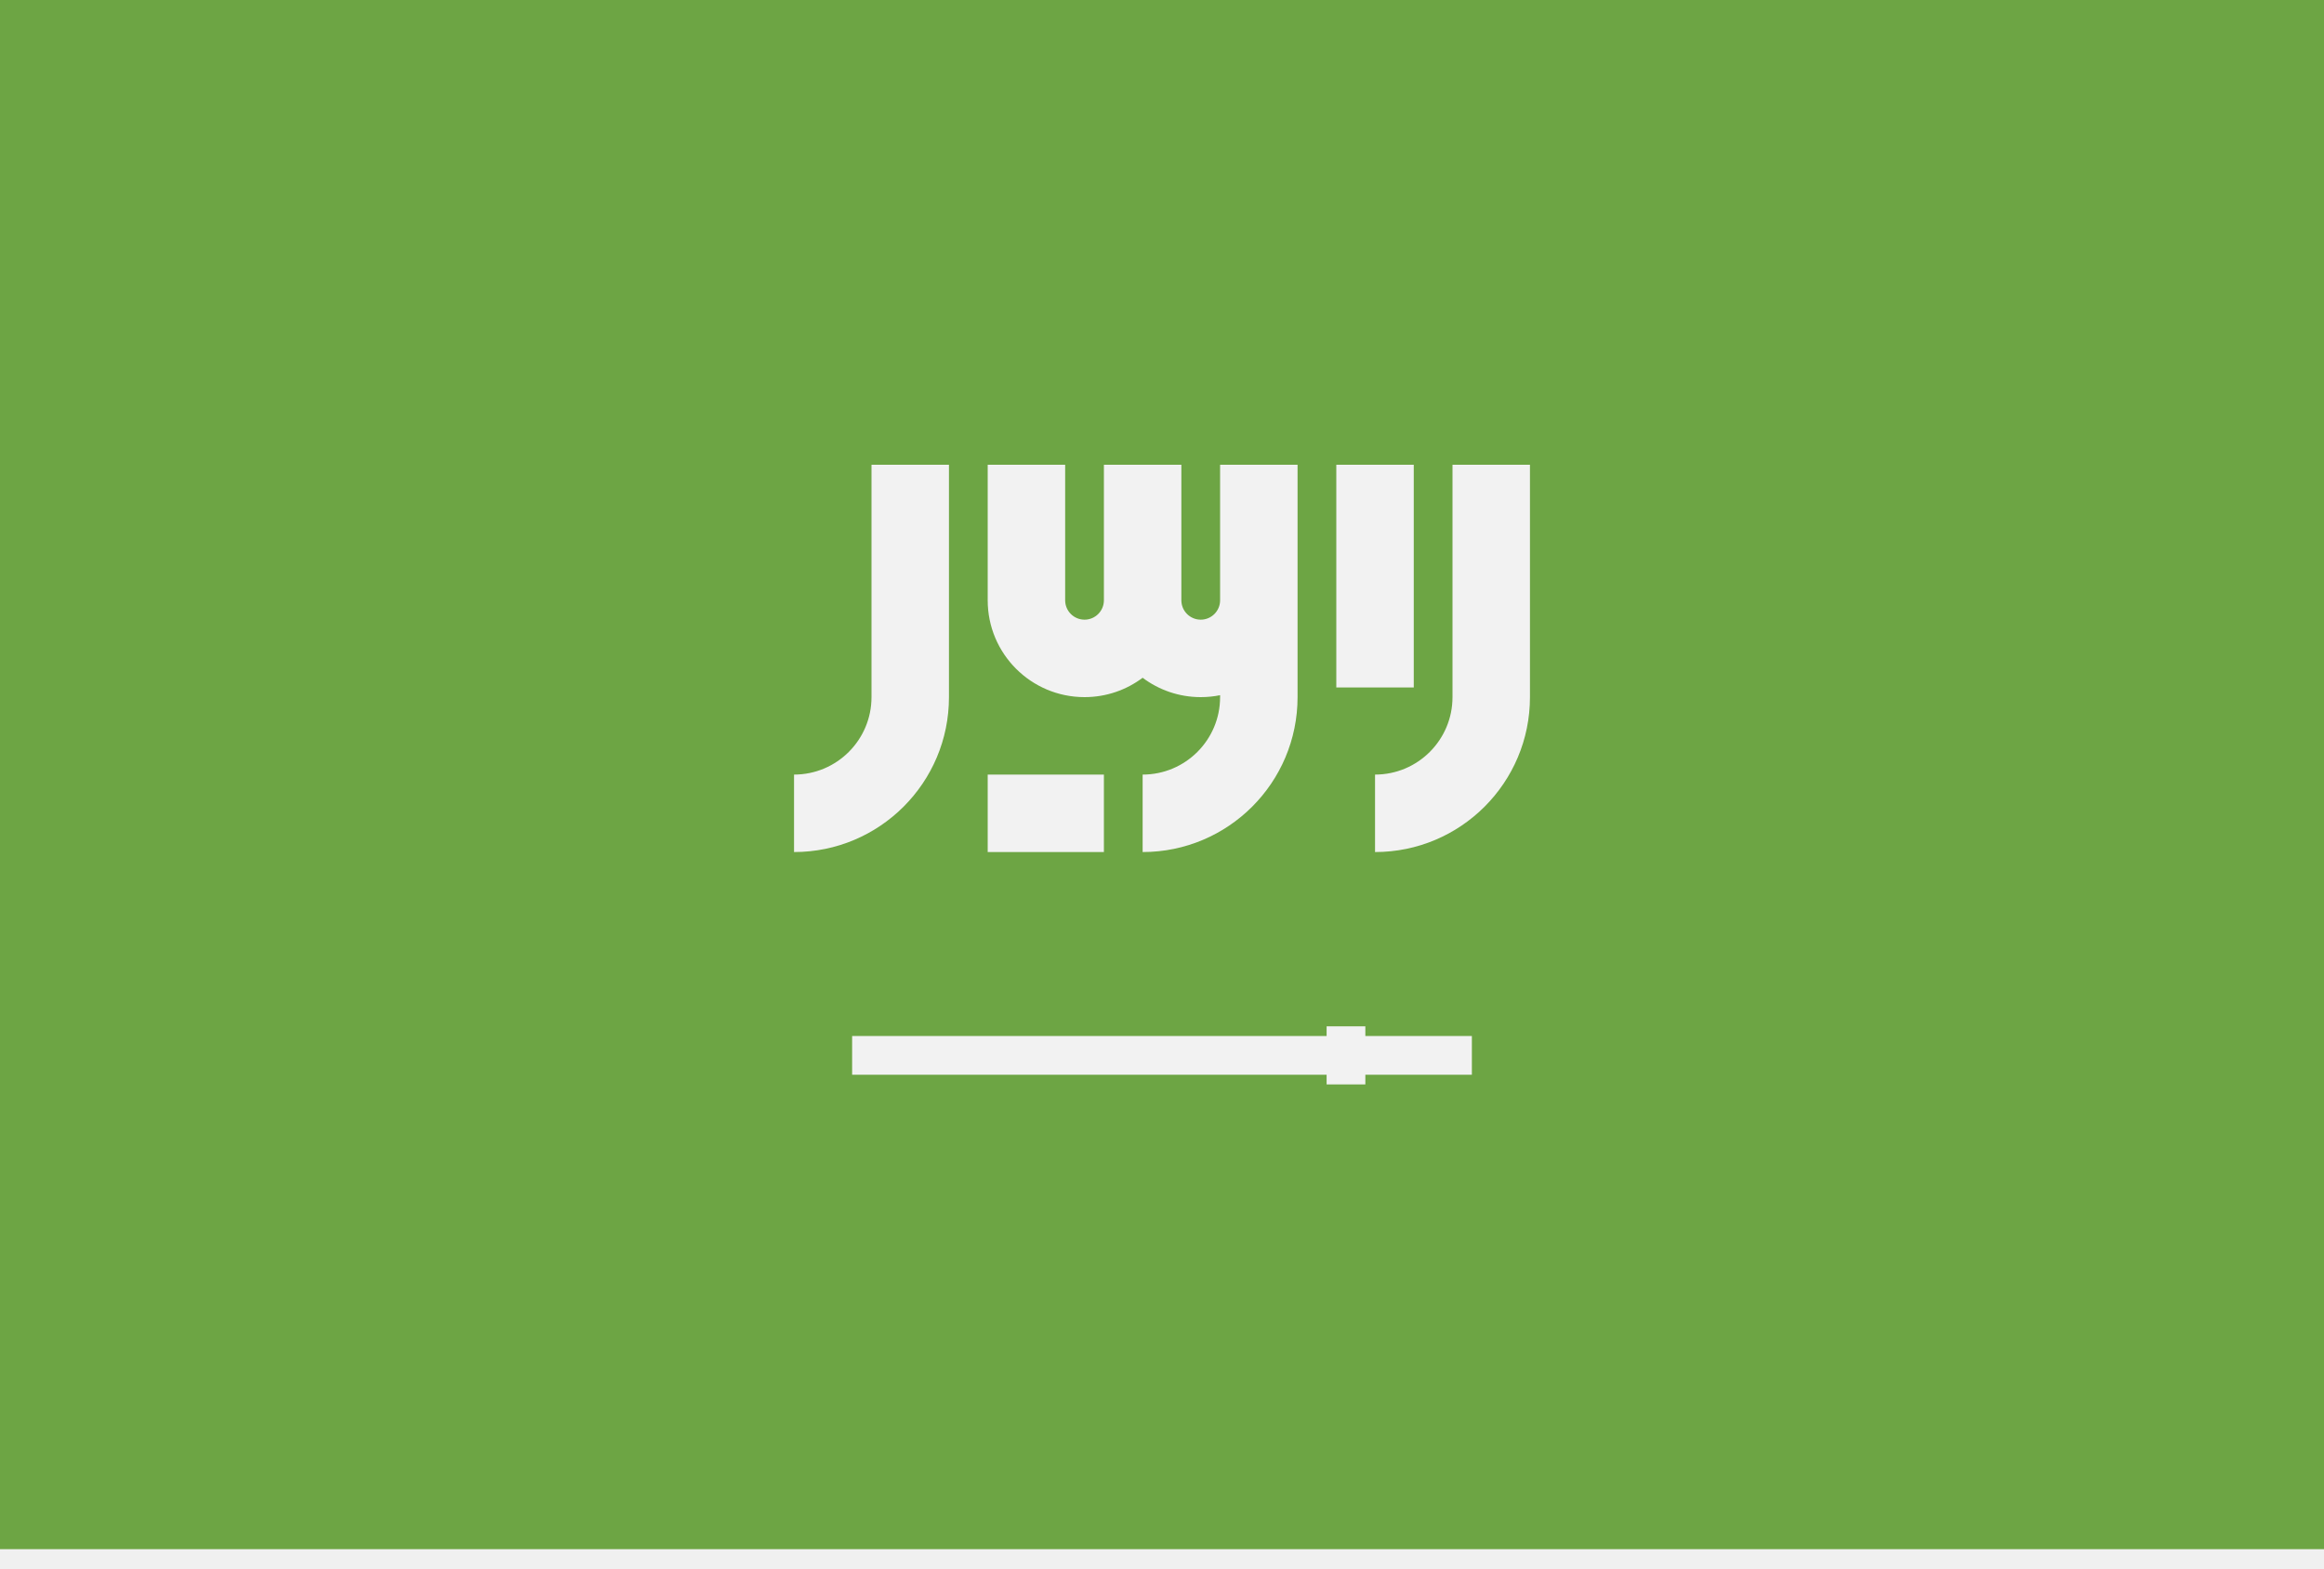
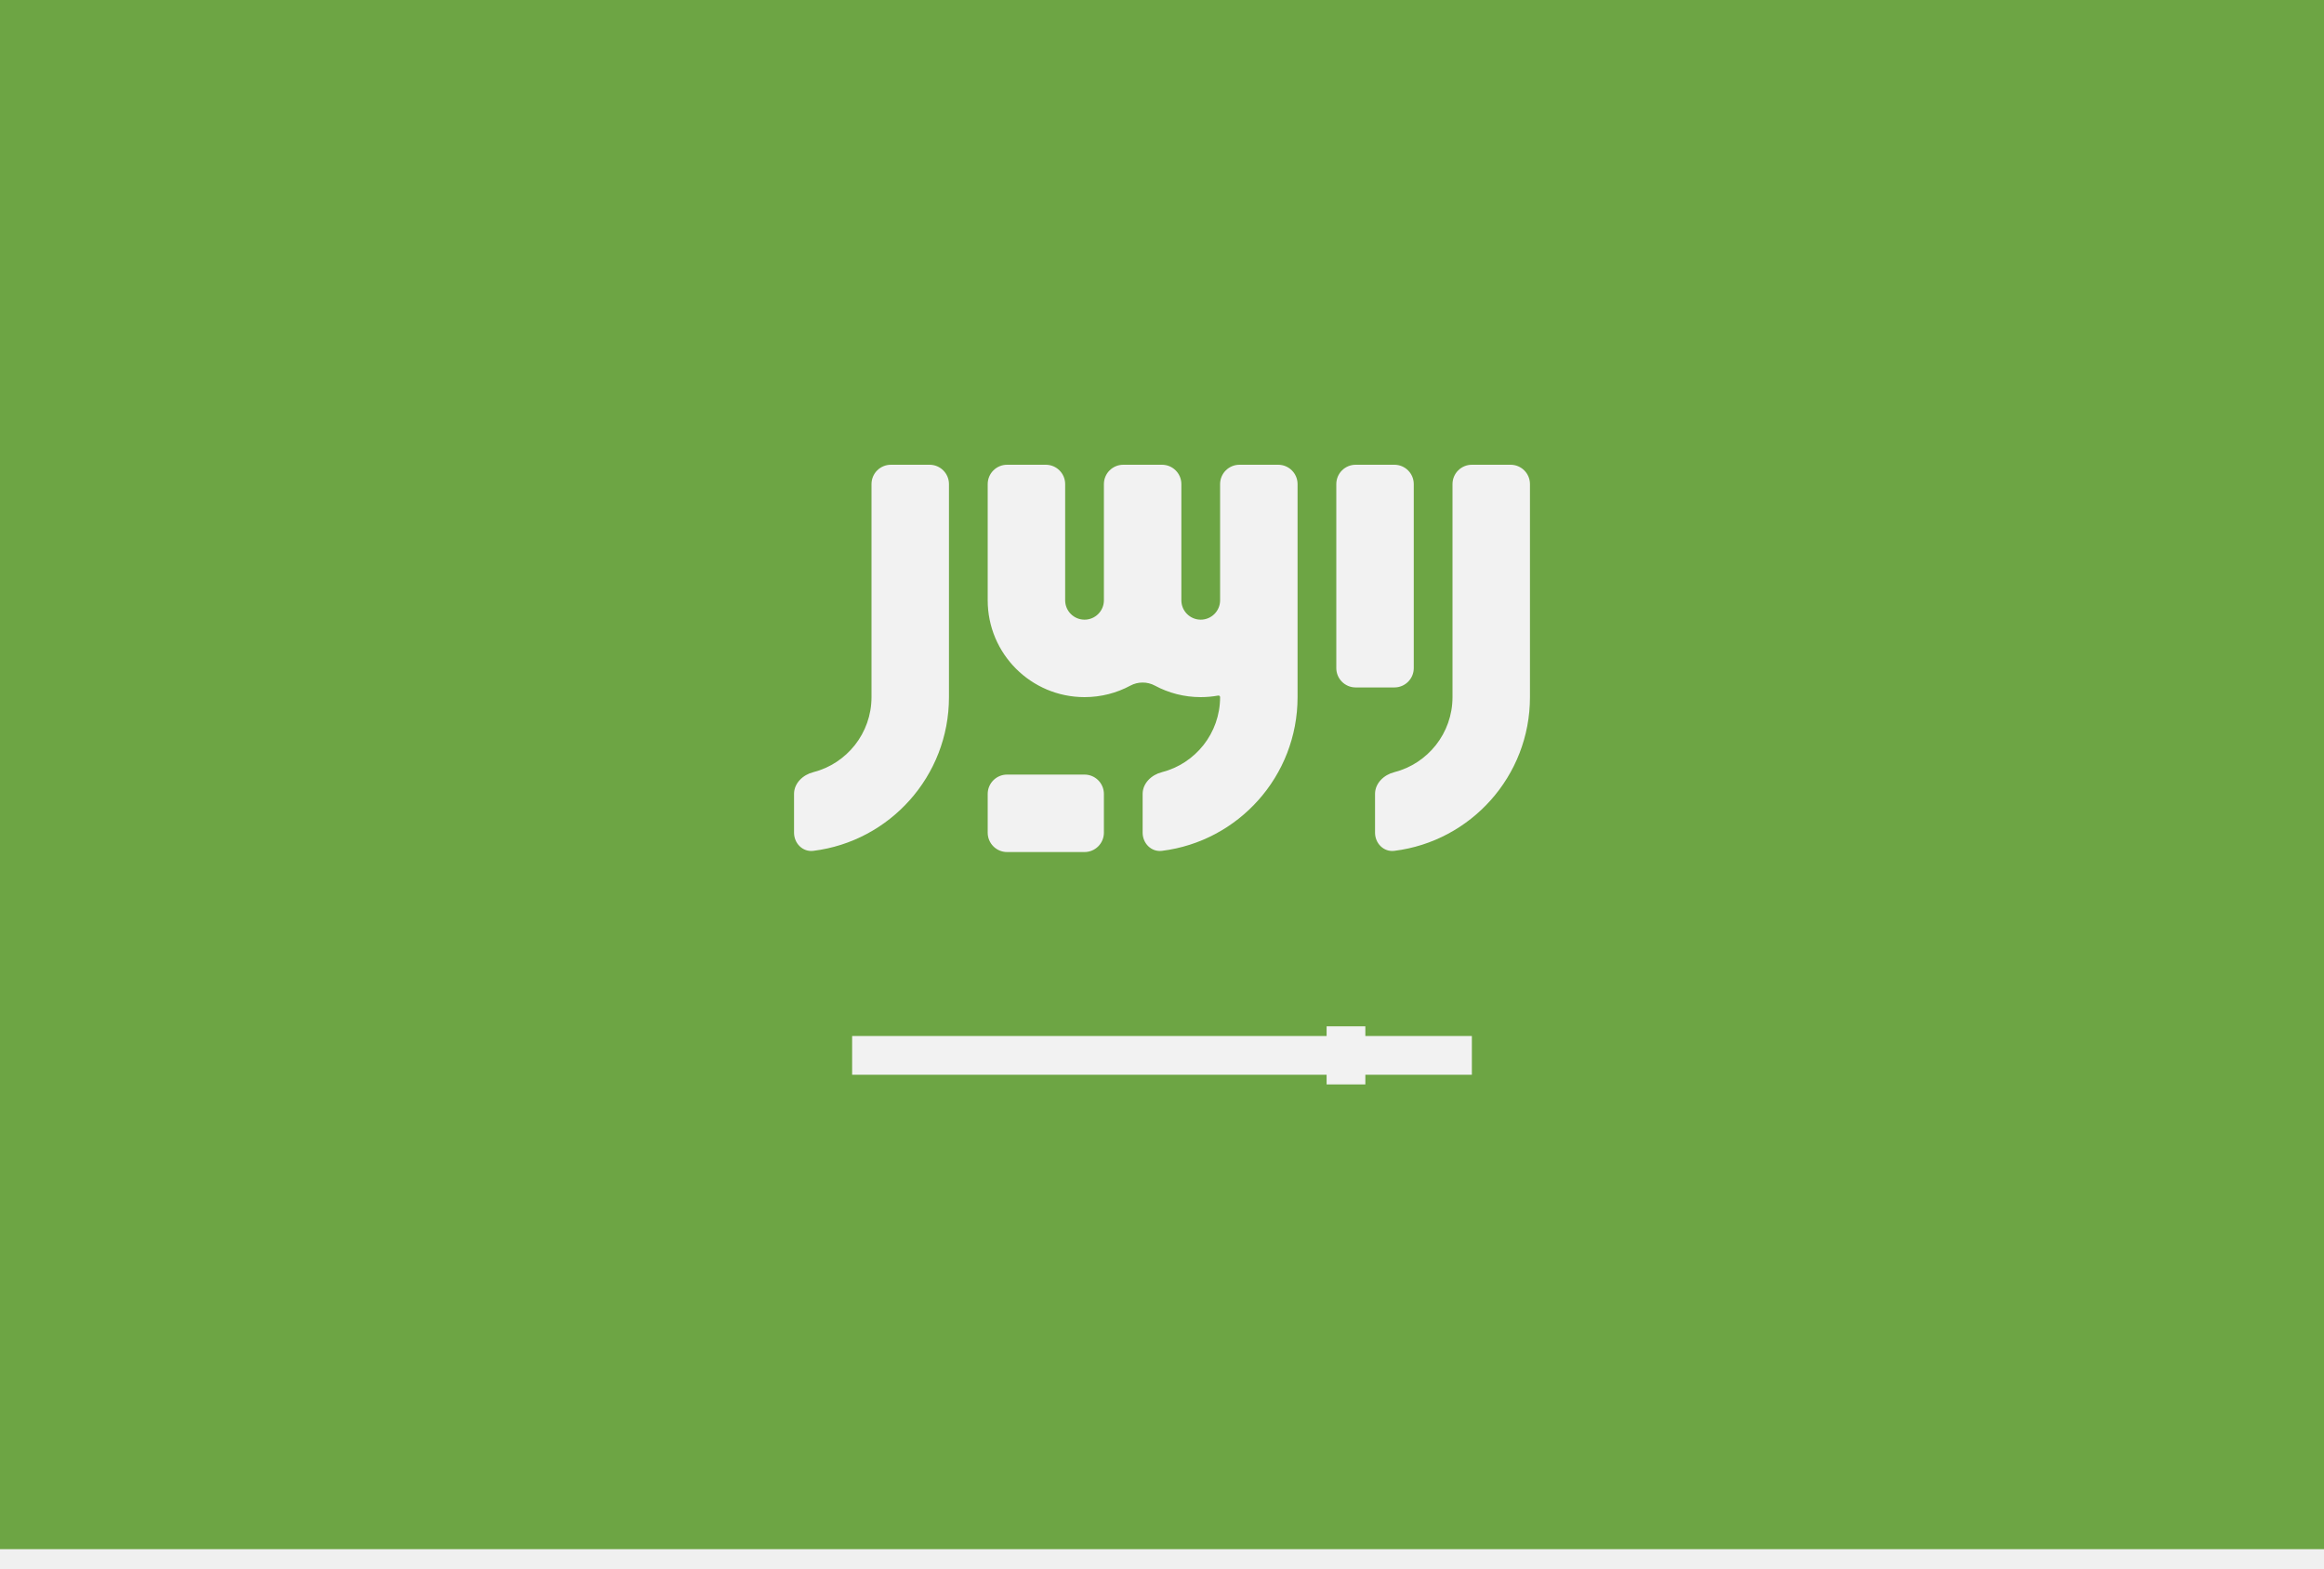
<svg viewBox="0 0 120 81" fill="none">
-   <g clip-path="url(#clip0)">
+   <g clip-path="url(#clip0D5w3)">
    <path d="M120 0H0V80.001H120V0Z" fill="#6DA544" />
-     <path fill-rule="evenodd" clip-rule="evenodd" d="M45 36V24H49V36C49 40.418 45.418 44 41 44V40C43.209 40 45 38.209 45 36ZM51 40H57V44H51V40ZM75 24V33V36C75 38.209 73.209 40 71 40V44C75.418 44 79 40.418 79 36V33V24H75ZM63 31V24H67V31V33V36C67 40.418 63.418 44 59 44V40C61.209 40 63 38.209 63 36V35.9C62.677 35.966 62.343 36 62 36C60.874 36 59.836 35.628 59 35C58.164 35.628 57.126 36 56 36C53.239 36 51 33.761 51 31V24H55V31C55 31.552 55.448 32 56 32C56.552 32 57 31.552 57 31V24H61V31C61 31.552 61.448 32 62 32C62.552 32 63 31.552 63 31ZM69 24V35.5H73V24H69Z" fill="#F2F2F2" />
+     <path fill-rule="evenodd" clip-rule="evenodd" d="M45 36V25C45 24.448 45.448 24 46 24H48C48.552 24 49 24.448 49 25V36C49 40.08 45.945 43.447 41.998 43.938C41.45 44.007 41 43.552 41 43V41C41 40.448 41.455 40.013 41.99 39.877C43.72 39.436 45 37.867 45 36ZM51 41C51 40.448 51.448 40 52 40H56C56.552 40 57 40.448 57 41V43C57 43.552 56.552 44 56 44H52C51.448 44 51 43.552 51 43V41ZM76 24C75.448 24 75 24.448 75 25V33V36C75 37.867 73.72 39.436 71.99 39.877C71.455 40.013 71 40.448 71 41V43C71 43.552 71.45 44.007 71.998 43.938C75.945 43.447 79 40.08 79 36V33V25C79 24.448 78.552 24 78 24H76ZM63 31V25C63 24.448 63.448 24 64 24H66C66.552 24 67 24.448 67 25V31V33V36C67 40.08 63.945 43.447 59.998 43.938C59.45 44.007 59 43.552 59 43V41C59 40.448 59.455 40.013 59.99 39.877C61.72 39.436 63 37.867 63 36C63 35.948 62.953 35.91 62.902 35.919C62.609 35.972 62.308 36 62 36C61.143 36 60.337 35.785 59.632 35.405C59.24 35.194 58.76 35.194 58.368 35.405C57.663 35.785 56.857 36 56 36C53.239 36 51 33.761 51 31V25C51 24.448 51.448 24 52 24H54C54.552 24 55 24.448 55 25V31C55 31.552 55.448 32 56 32C56.552 32 57 31.552 57 31V25C57 24.448 57.448 24 58 24H60C60.552 24 61 24.448 61 25V31C61 31.552 61.448 32 62 32C62.552 32 63 31.552 63 31ZM70 24C69.448 24 69 24.448 69 25V34.5C69 35.052 69.448 35.5 70 35.5H72C72.552 35.5 73 35.052 73 34.5V25C73 24.448 72.552 24 72 24H70Z" fill="#F2F2F2" />
    <path fill-rule="evenodd" clip-rule="evenodd" d="M70.5 53.5V53H68.5V53.5H44V55.5H68.5V56H70.5V55.5H76V53.5H70.5Z" fill="#F2F2F2" />
  </g>
  <defs>
-     <clipPath id="clip0">
+     <clipPath id="clip0D5w3">
      <rect width="120" height="80" fill="white" />
    </clipPath>
  </defs>
</svg>
